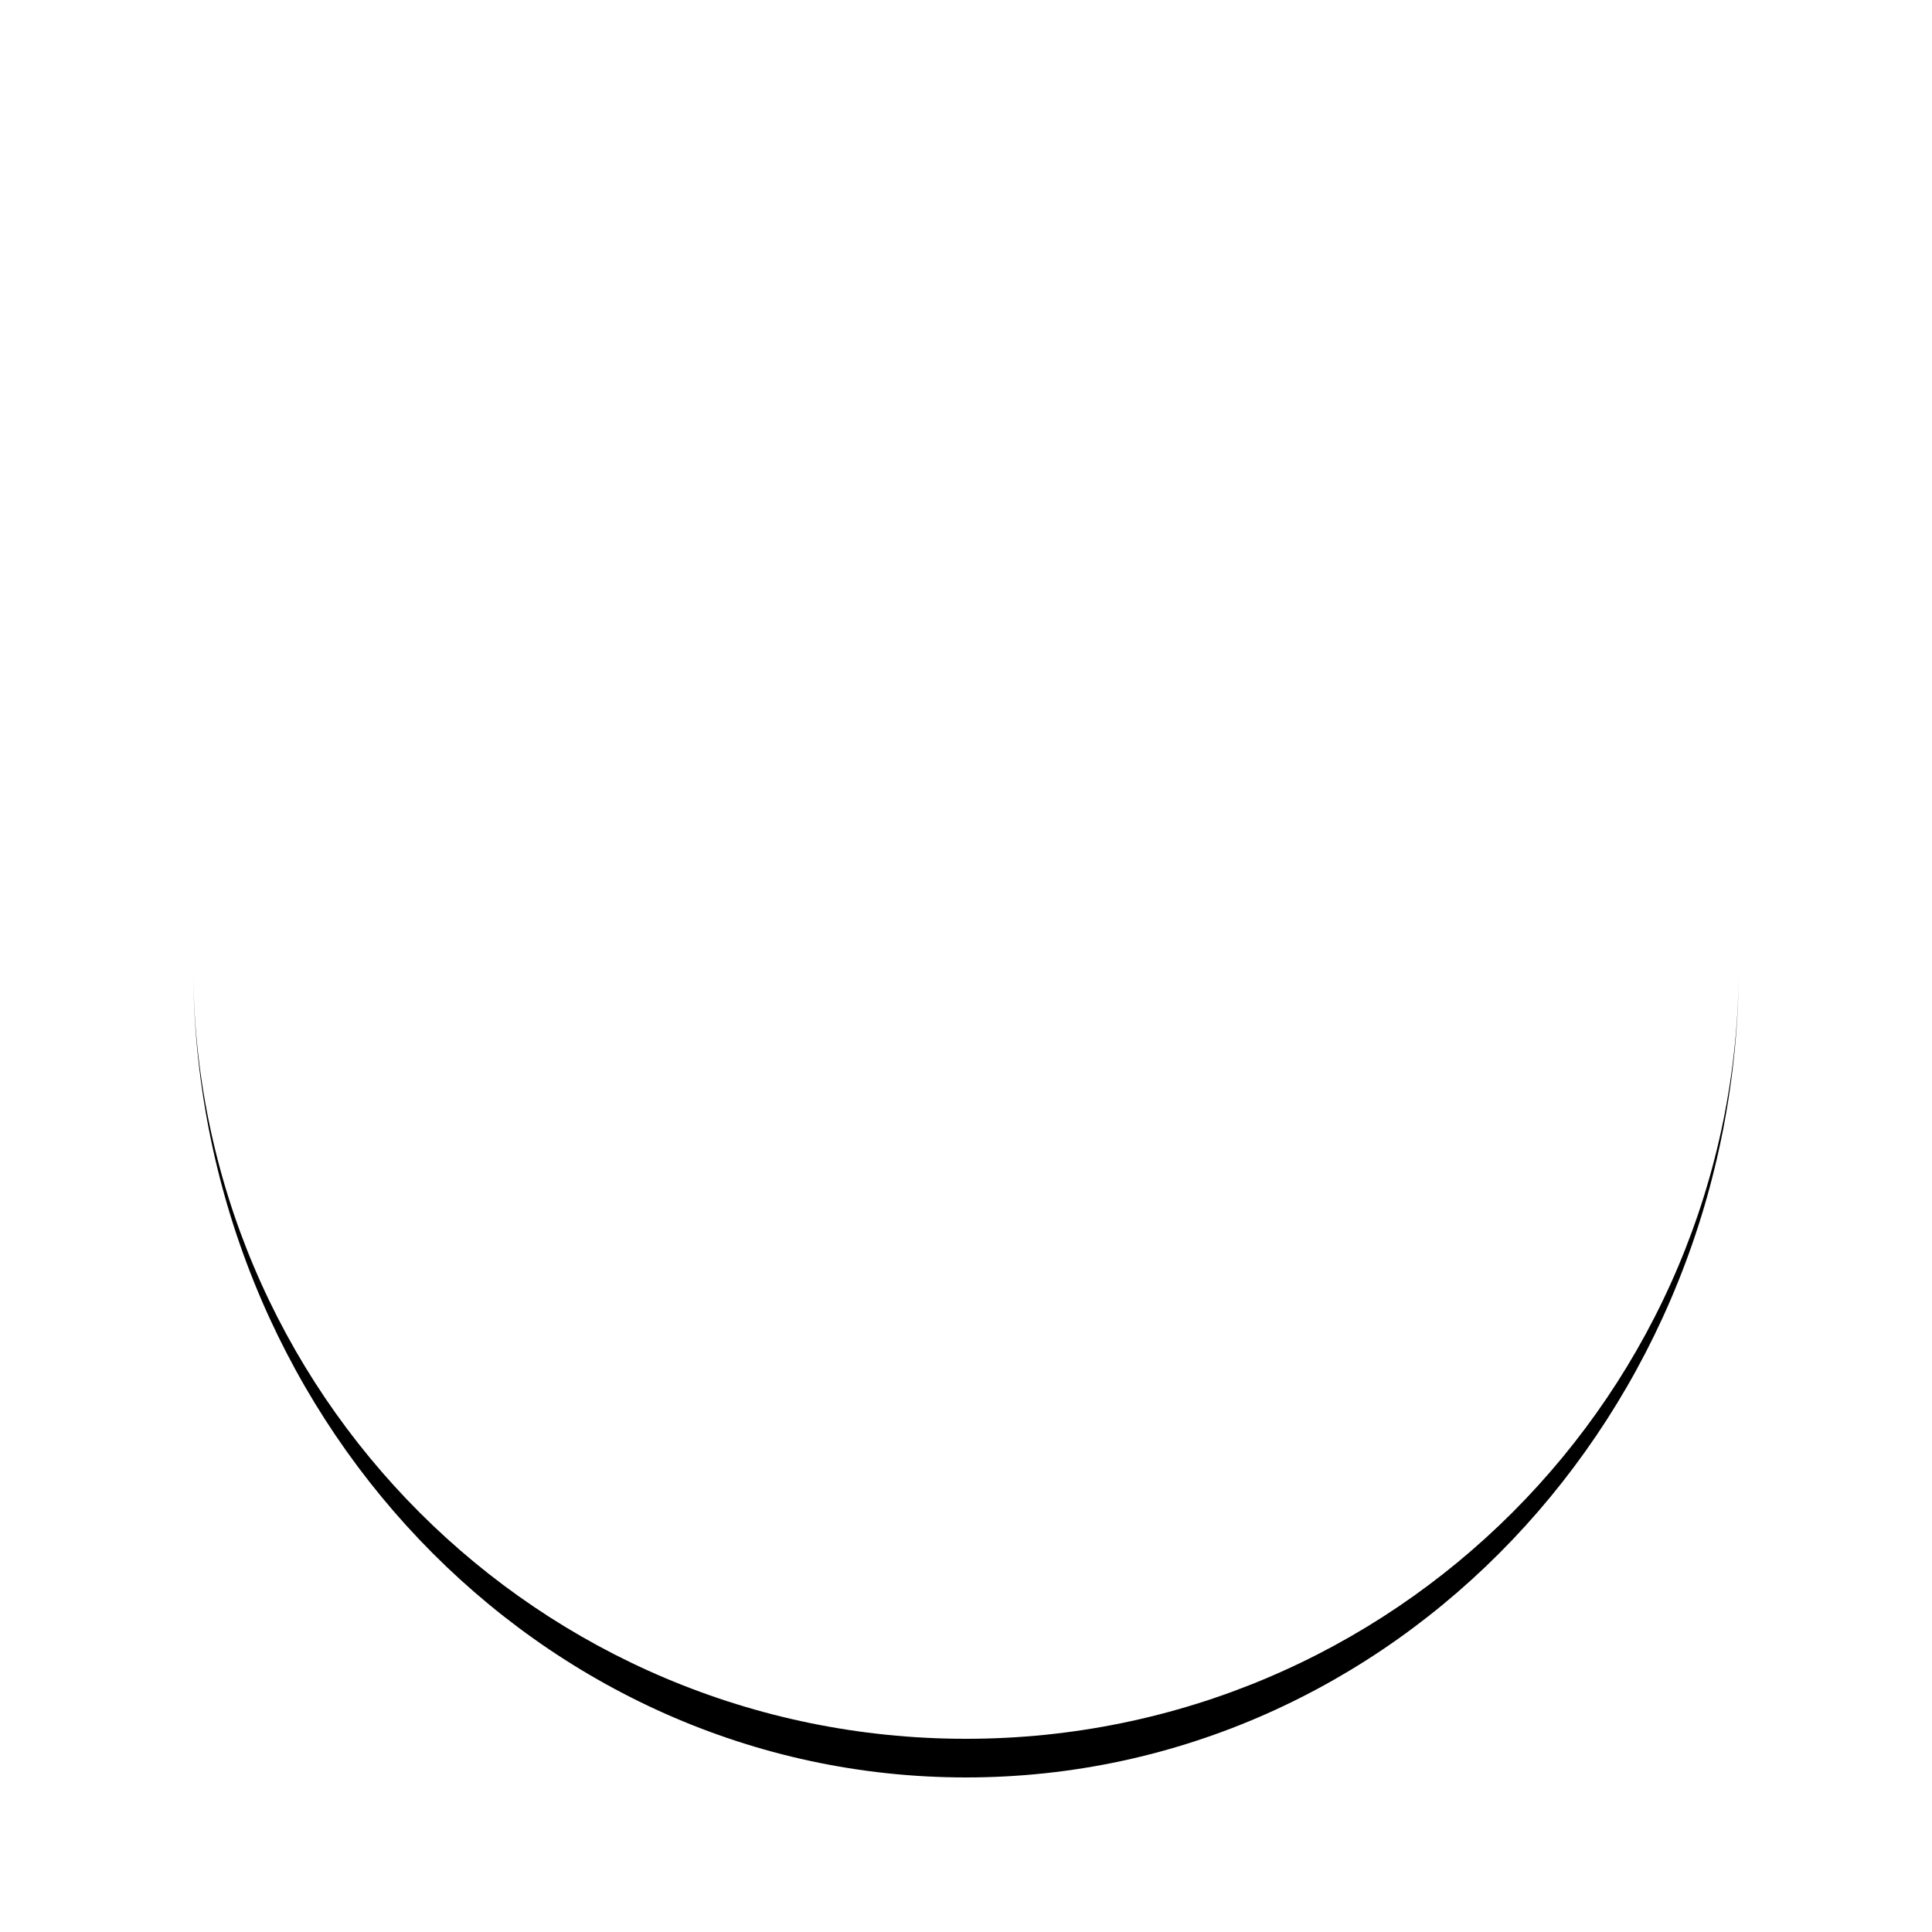
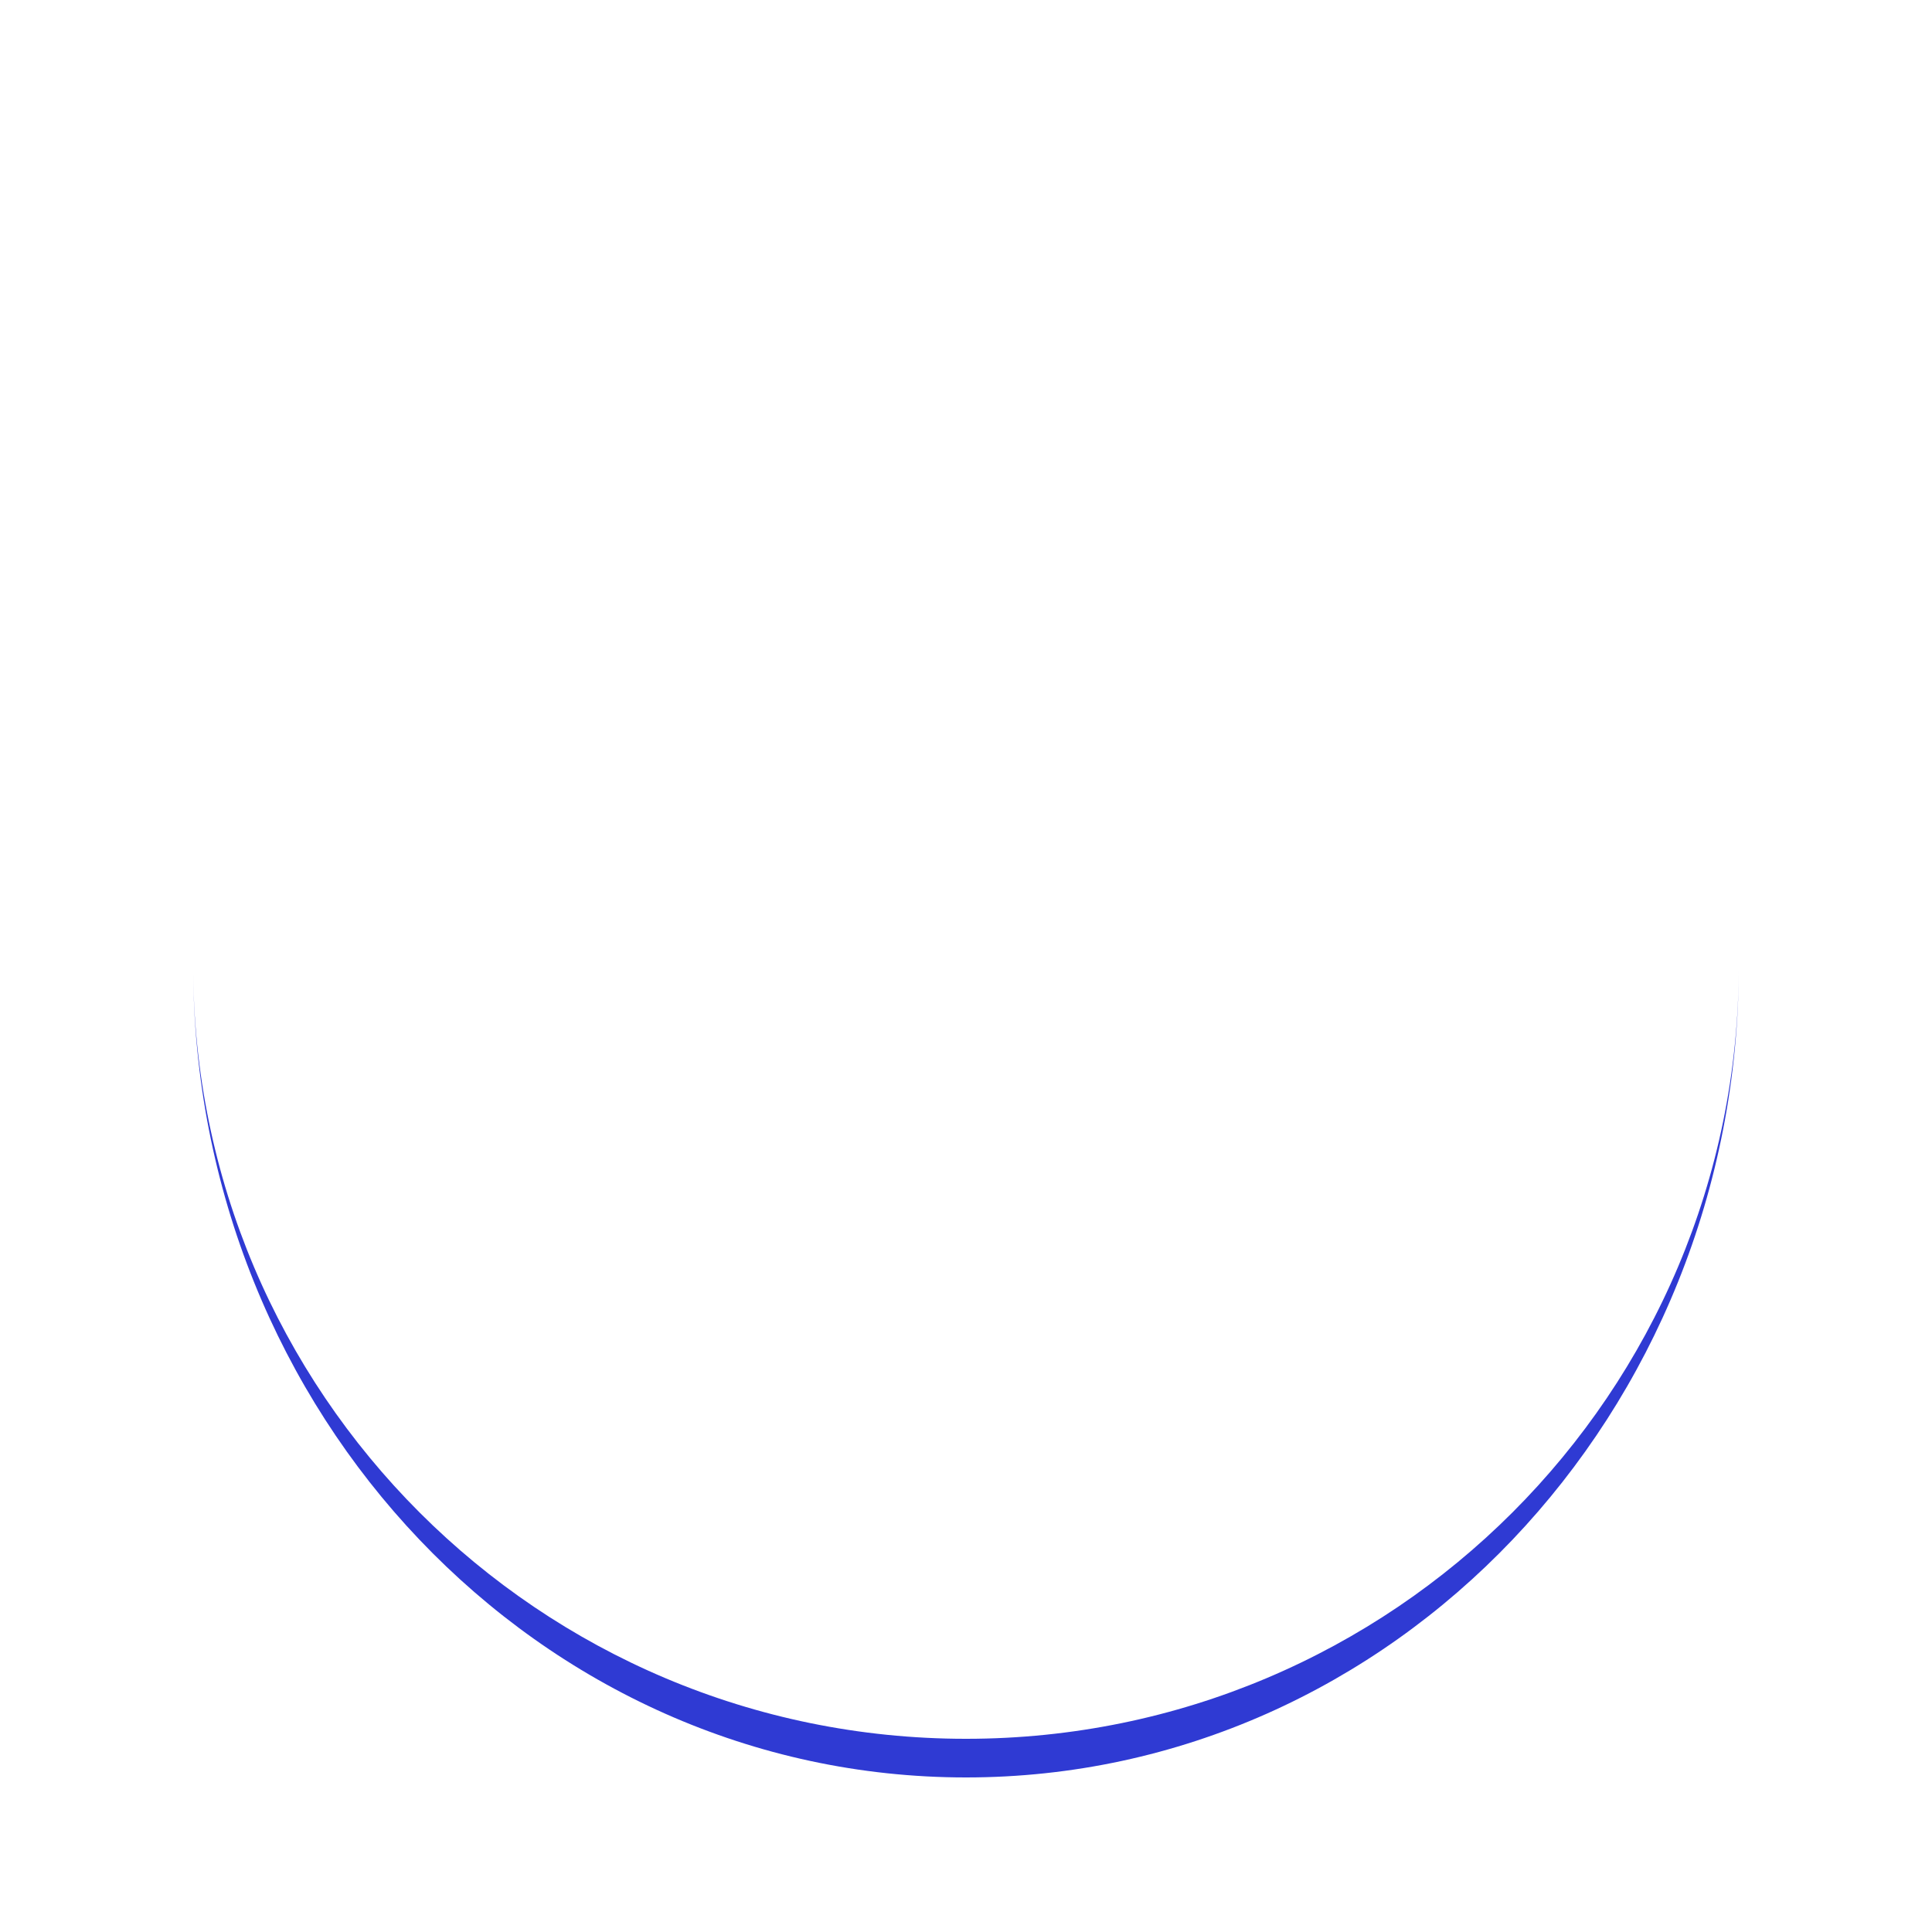
- <svg xmlns="http://www.w3.org/2000/svg" viewBox="0 0 100 100" preserveAspectRatio="xMidYMid" style="shape-rendering: auto; display: block; background: rgb(255, 255, 255);" width="200" height="200">
+ <svg xmlns="http://www.w3.org/2000/svg" viewBox="0 0 100 100" preserveAspectRatio="xMidYMid" style="shape-rendering: auto; display: block; background: tranparent;" width="200" height="200">
  <g>
-     <path stroke="none" fill="#000000" d="M10 50A40 40 0 0 0 90 50A40 42 0 0 1 10 50">
+     <path stroke="none" fill="#2f3ad3" d="M10 50A40 40 0 0 0 90 50A40 42 0 0 1 10 50">
      <animateTransform values="0 50 51;360 50 51" keyTimes="0;1" repeatCount="indefinite" dur="1s" type="rotate" attributeName="transform" />
    </path>
    <g />
  </g>
</svg>
